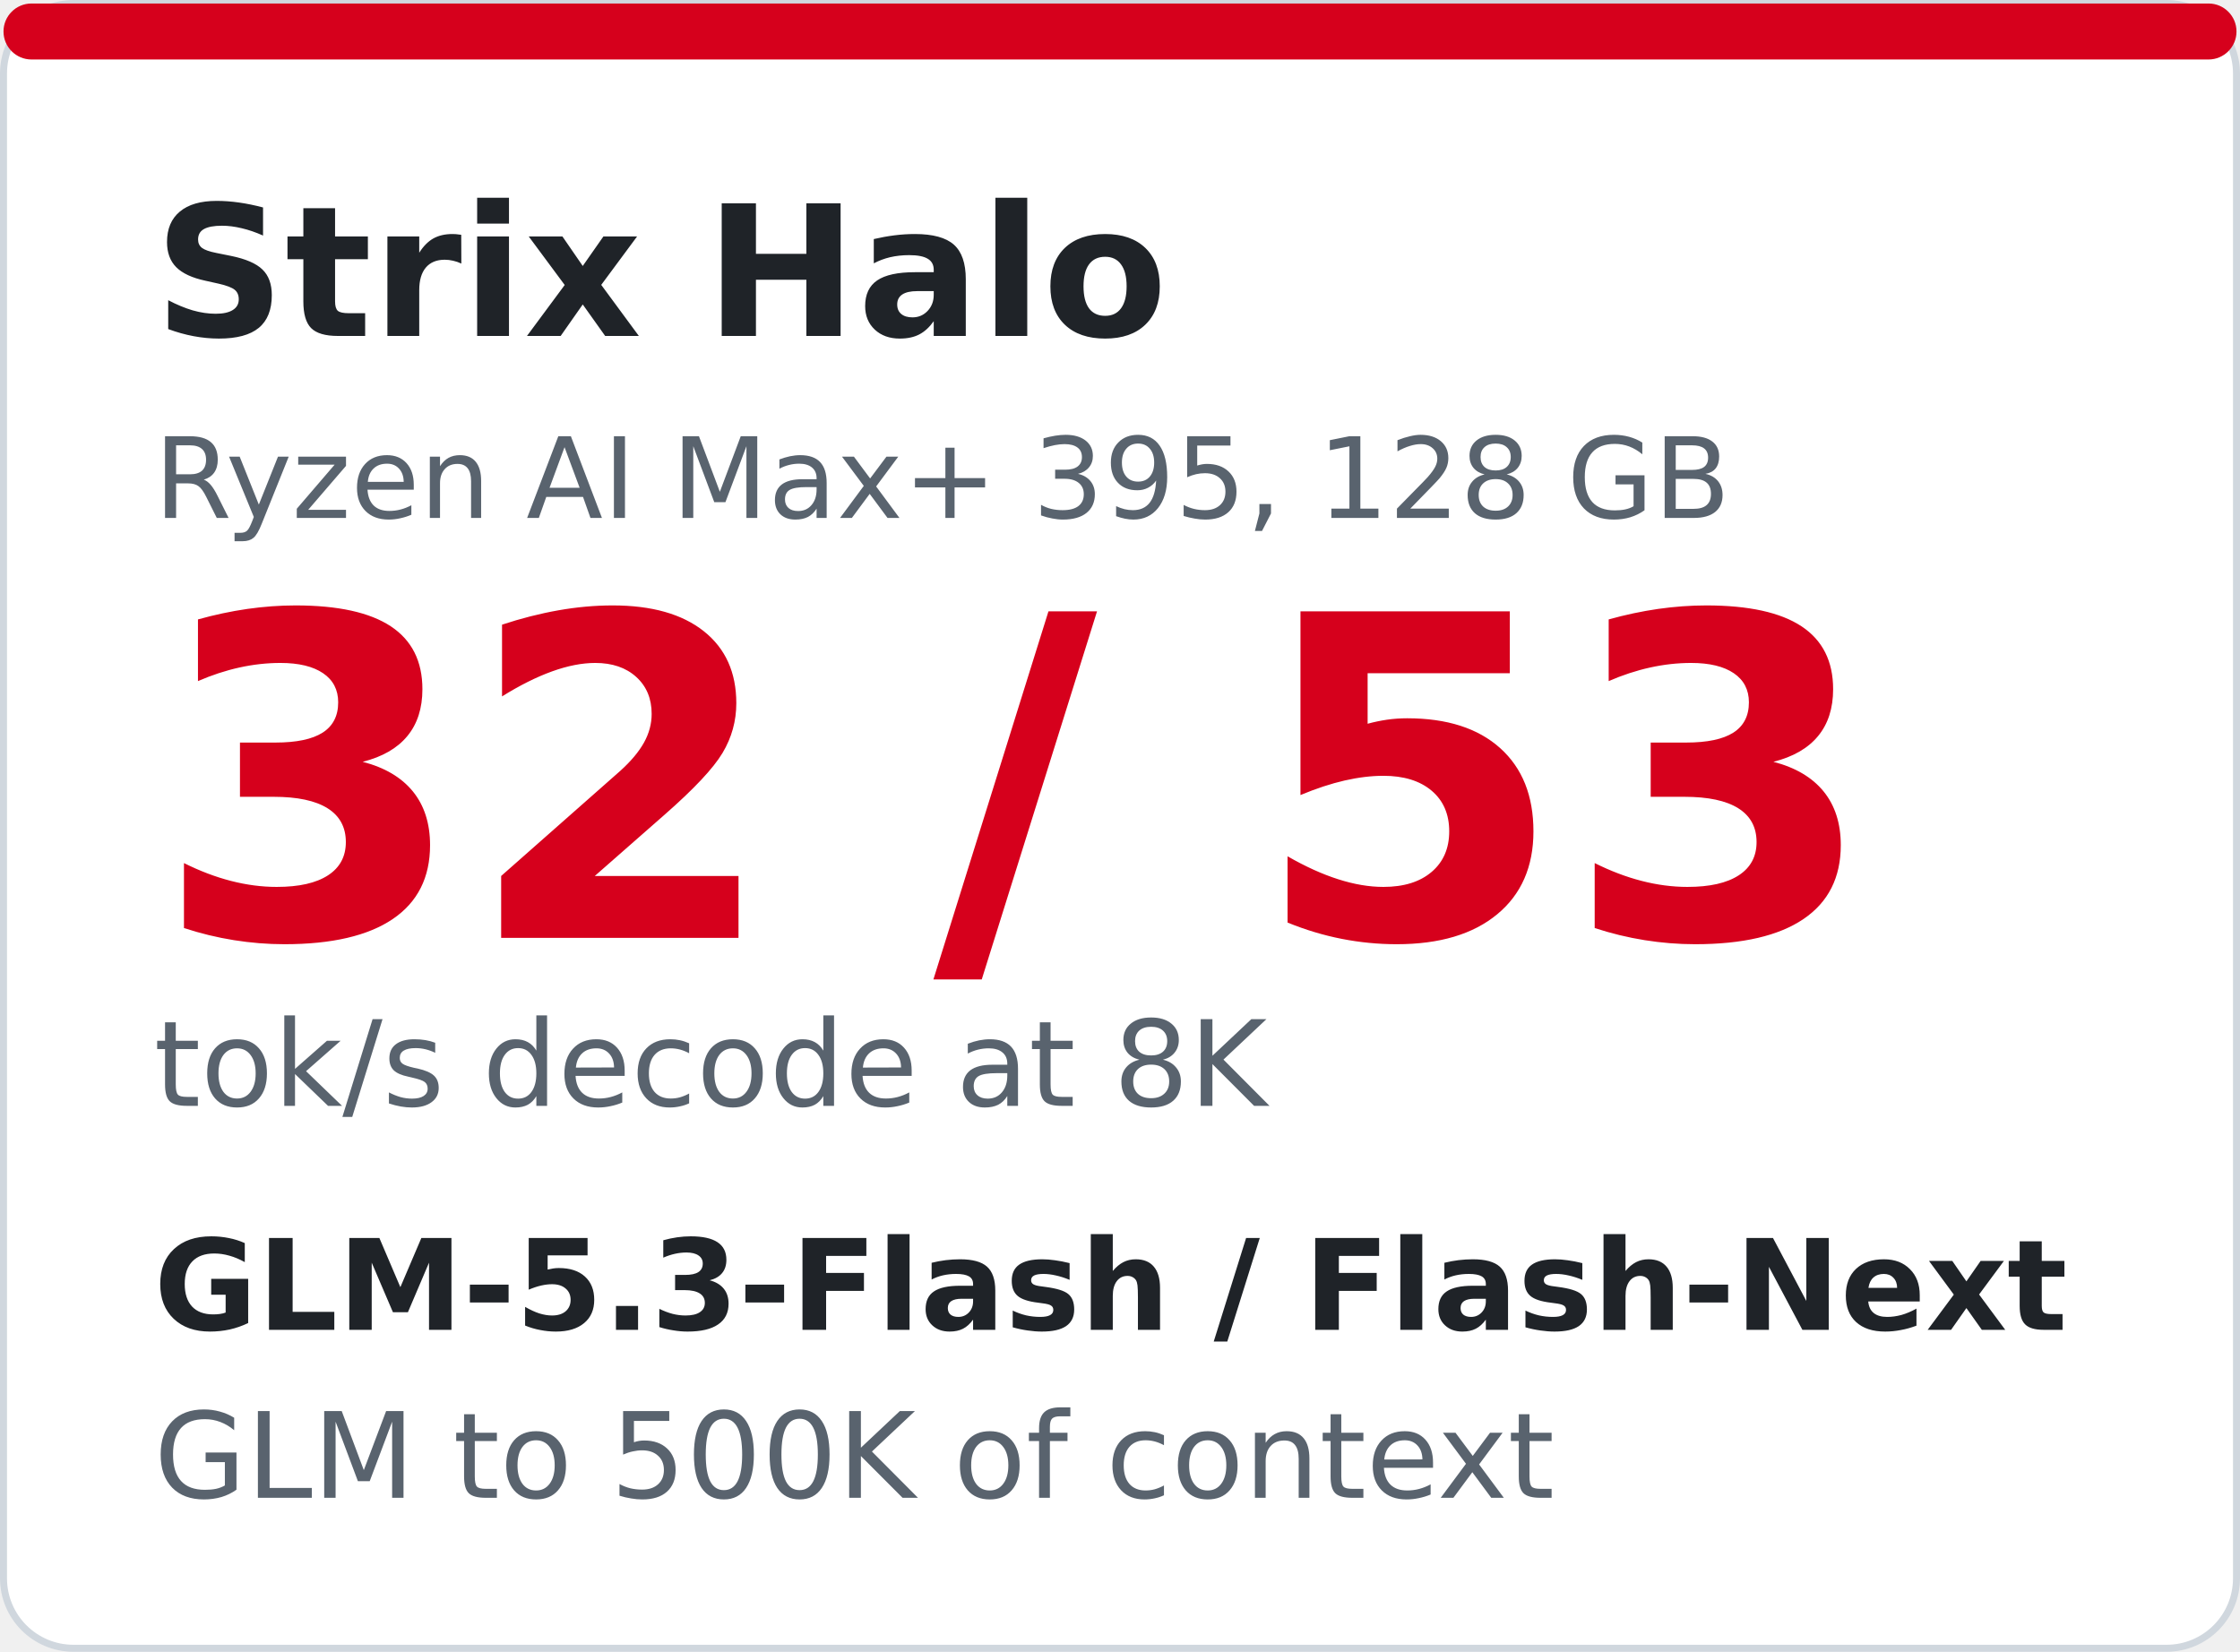
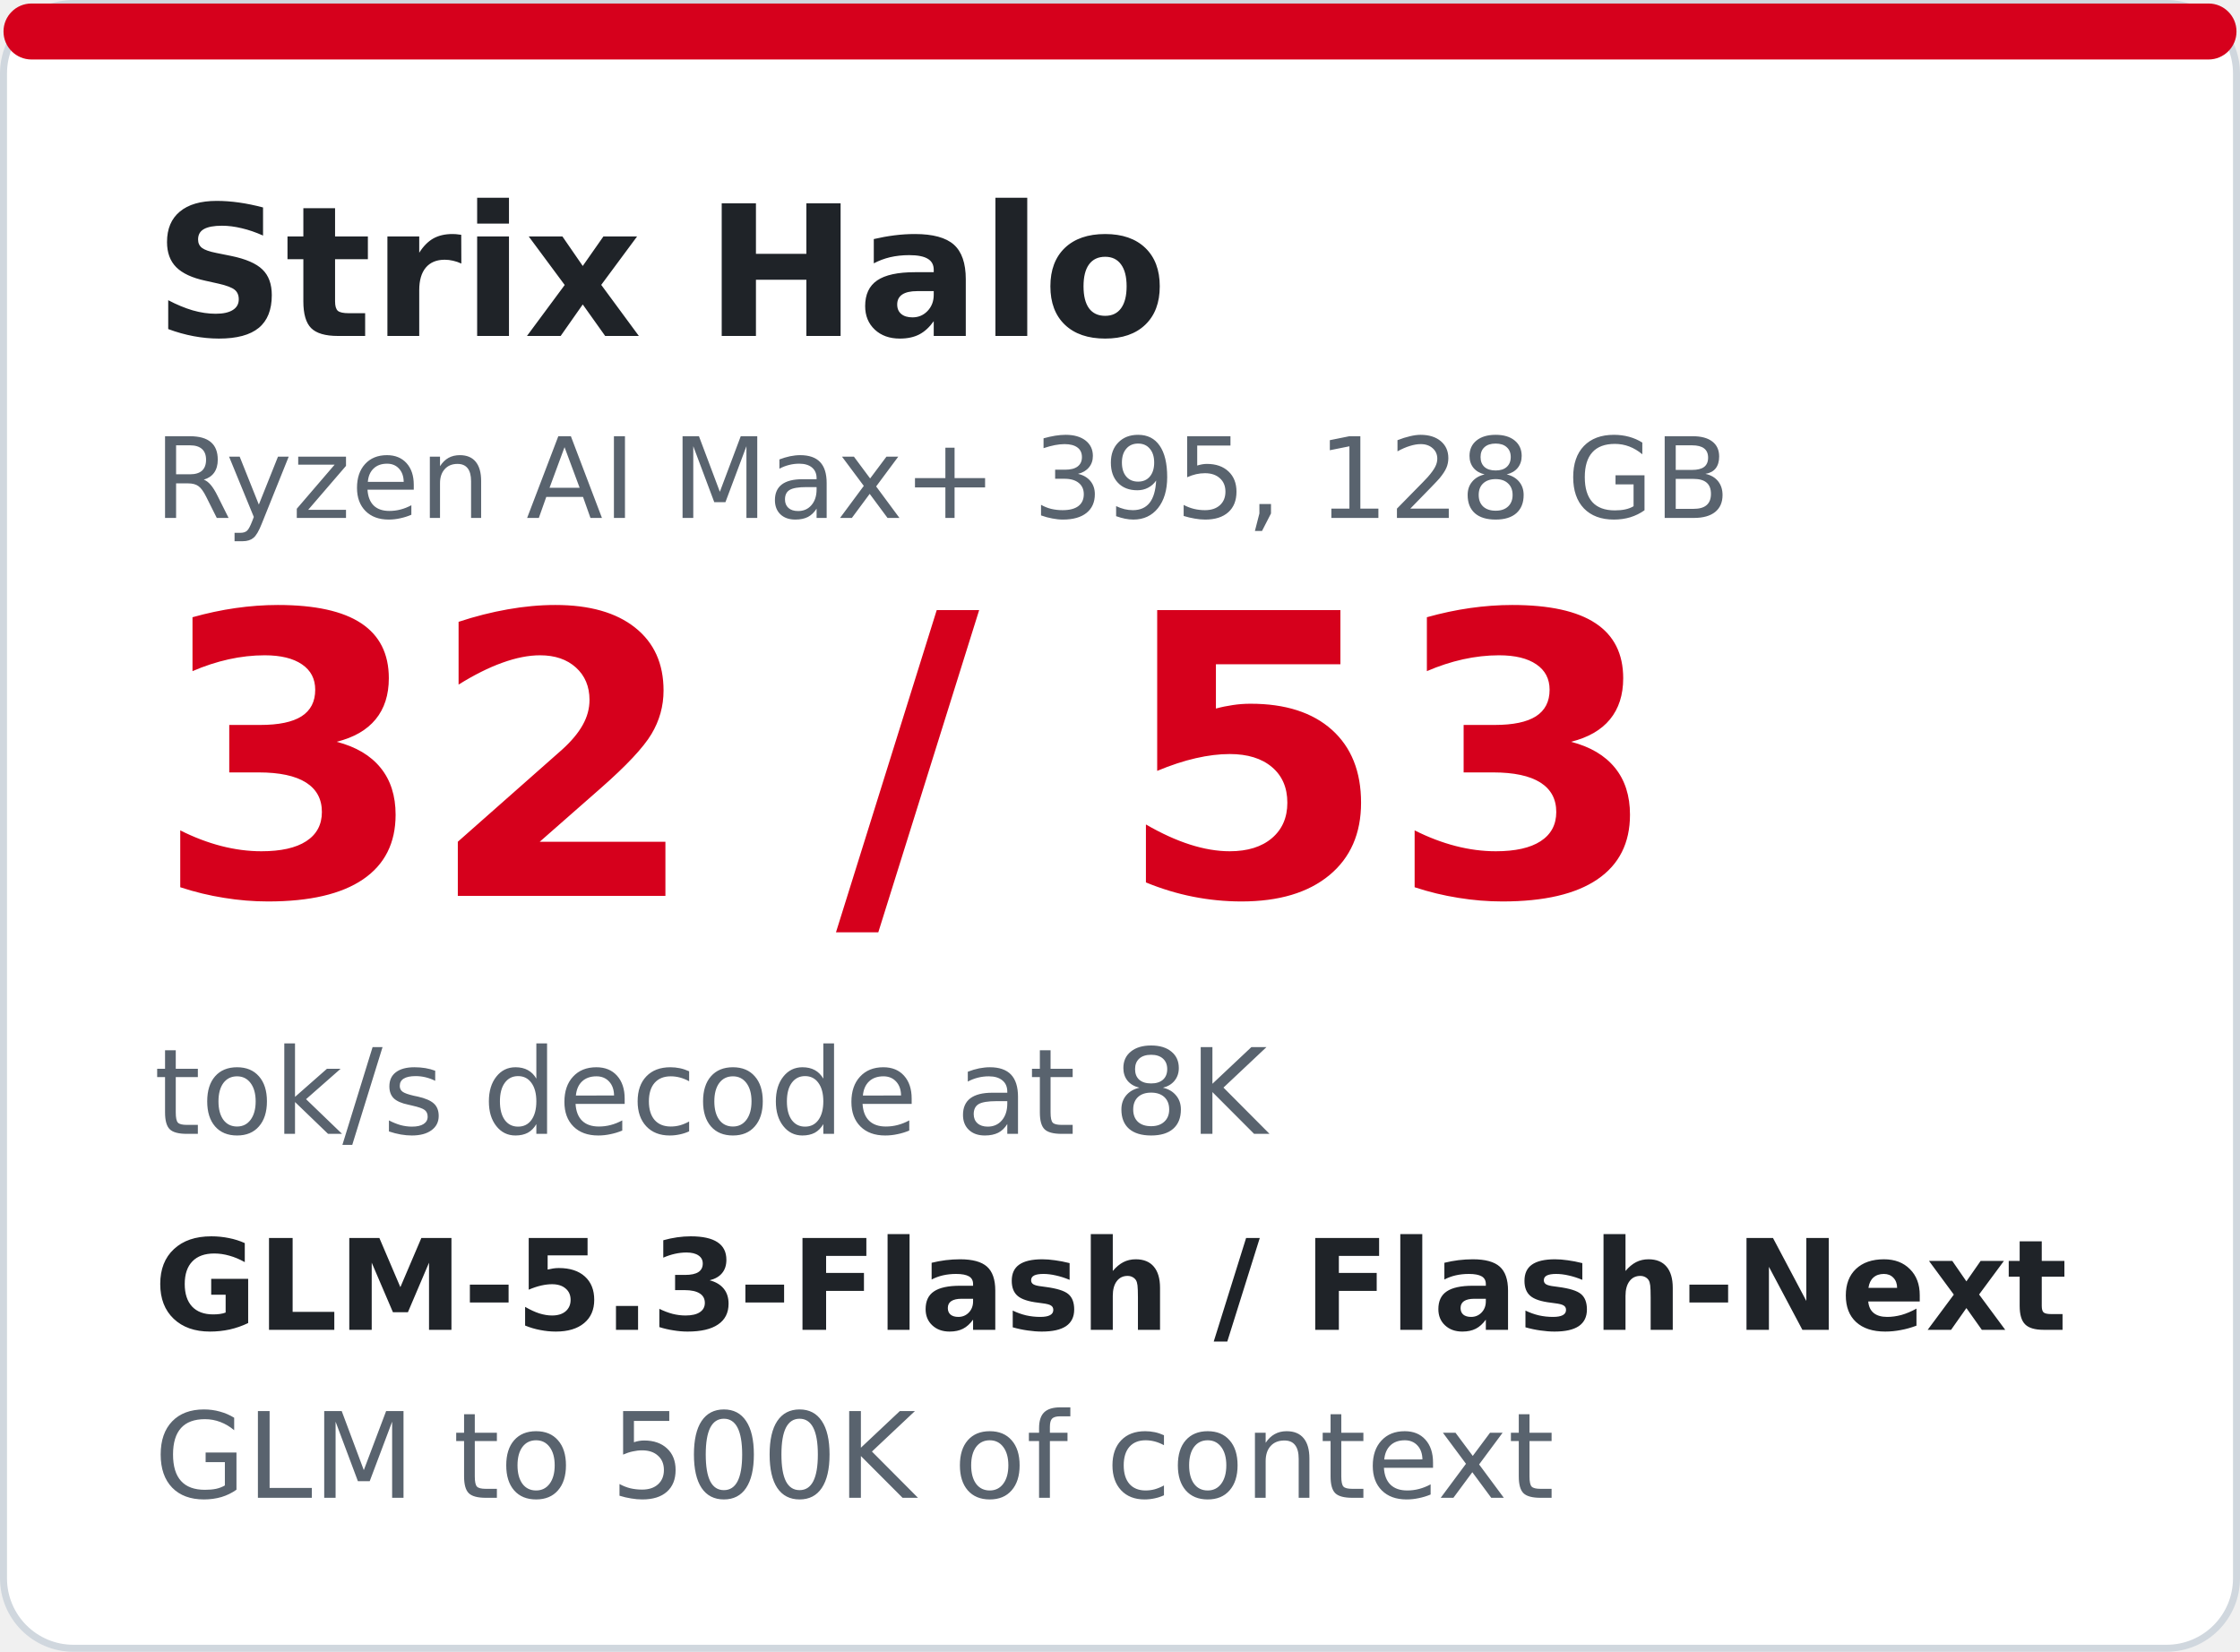
<svg xmlns="http://www.w3.org/2000/svg" width="320" height="236" viewBox="0 0 320 236" font-family="-apple-system,'Segoe UI','Ubuntu Sans','DejaVu Sans',Helvetica,Arial,sans-serif">
  <rect x="0.5" y="0.5" width="319" height="235" rx="10" fill="#FFFFFF" stroke="#D0D7DE" />
  <rect x="0.5" y="0.5" width="319" height="8" rx="4" fill="#D6001C" />
  <text x="22.0" y="48.0" fill="#1F2328" font-size="26" text-anchor="start" font-weight="700">Strix Halo</text>
  <text x="22.0" y="74.0" fill="#59636E" font-size="16" text-anchor="start" font-weight="400">Ryzen AI Max+ 395, 128 GB</text>
-   <text x="22.0" y="134.0" fill="#D6001C" font-size="64" text-anchor="start" font-weight="700">32 / 53</text>
-   <text x="22.0" y="158.0" fill="#59636E" font-size="17" text-anchor="start" font-weight="400">tok/s decode at 8K</text>
+   <text x="22.0" y="128.0" fill="#D6001C" font-size="56" text-anchor="start" font-weight="700">32 / 53</text>
+   <text x="22.0" y="162.0" fill="#59636E" font-size="17" text-anchor="start" font-weight="400">tok/s decode at 8K</text>
  <text x="22.0" y="190.0" fill="#1F2328" font-size="18" text-anchor="start" font-weight="700">GLM-5.3-Flash / Flash-Next</text>
  <text x="22.0" y="214.0" fill="#59636E" font-size="17" text-anchor="start" font-weight="400">GLM to 500K of context</text>
</svg>
